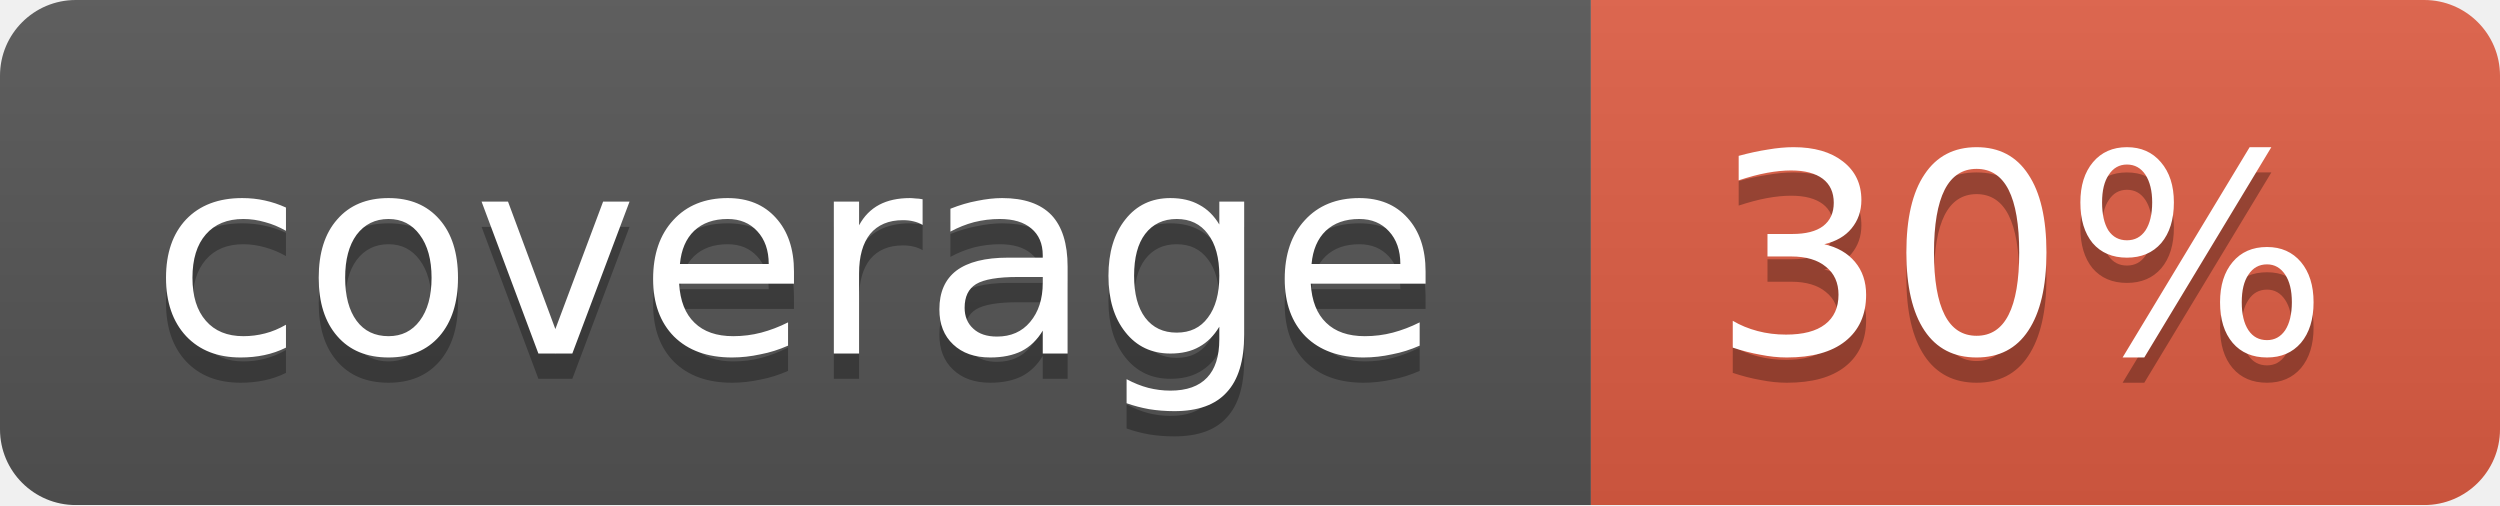
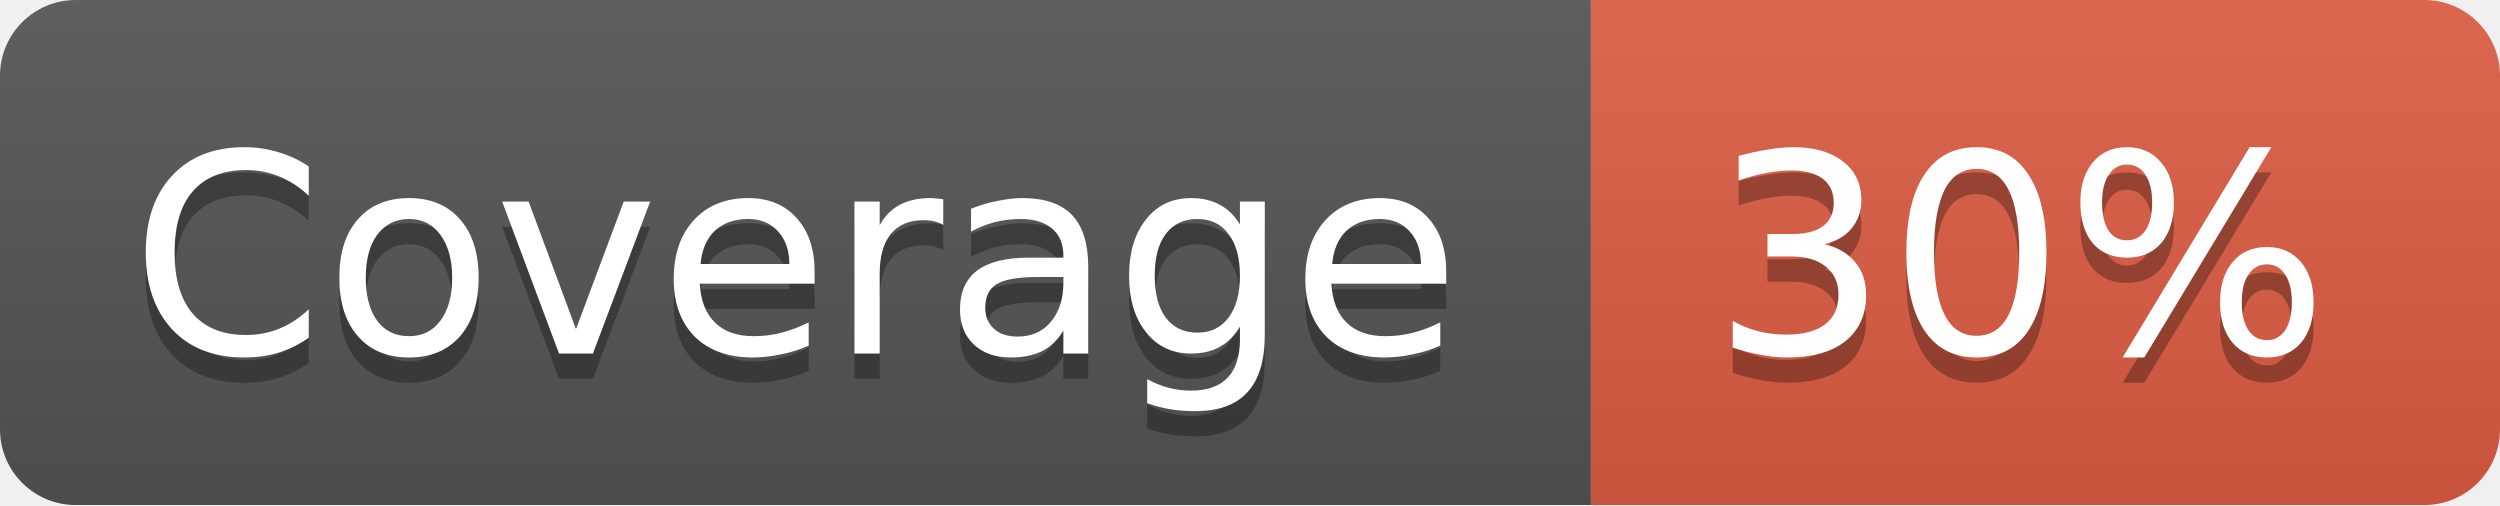
<svg xmlns="http://www.w3.org/2000/svg" width="99" height="20">
  <linearGradient id="b" x2="0" y2="100%">
    <stop offset="0" stop-color="#bbb" stop-opacity=".1" />
    <stop offset="1" stop-opacity=".1" />
  </linearGradient>
  <mask id="a">
    <rect width="99" height="20" rx="3" fill="#fff" />
  </mask>
  <g mask="url(#a)">
    <path fill="#555" d="M0 0h63v20H0z" />
    <path fill="#e05d44" d="M63 0h36v20H63z" />
    <path fill="url(#b)" d="M0 0h99v20H0z" />
  </g>
  <g fill="#fff" text-anchor="middle" font-family="DejaVu Sans,Verdana,Geneva,sans-serif" font-size="11">
-     <text x="31.5" y="15" fill="#010101" fill-opacity=".3">coverage</text>
-     <text x="31.5" y="14">coverage</text>
+     <text x="31.5" y="15" fill="#010101" fill-opacity=".3">Coverage</text>
+     <text x="31.5" y="14">Coverage</text>
    <text x="80" y="15" fill="#010101" fill-opacity=".3">30%</text>
    <text x="80" y="14">30%</text>
  </g>
</svg>
